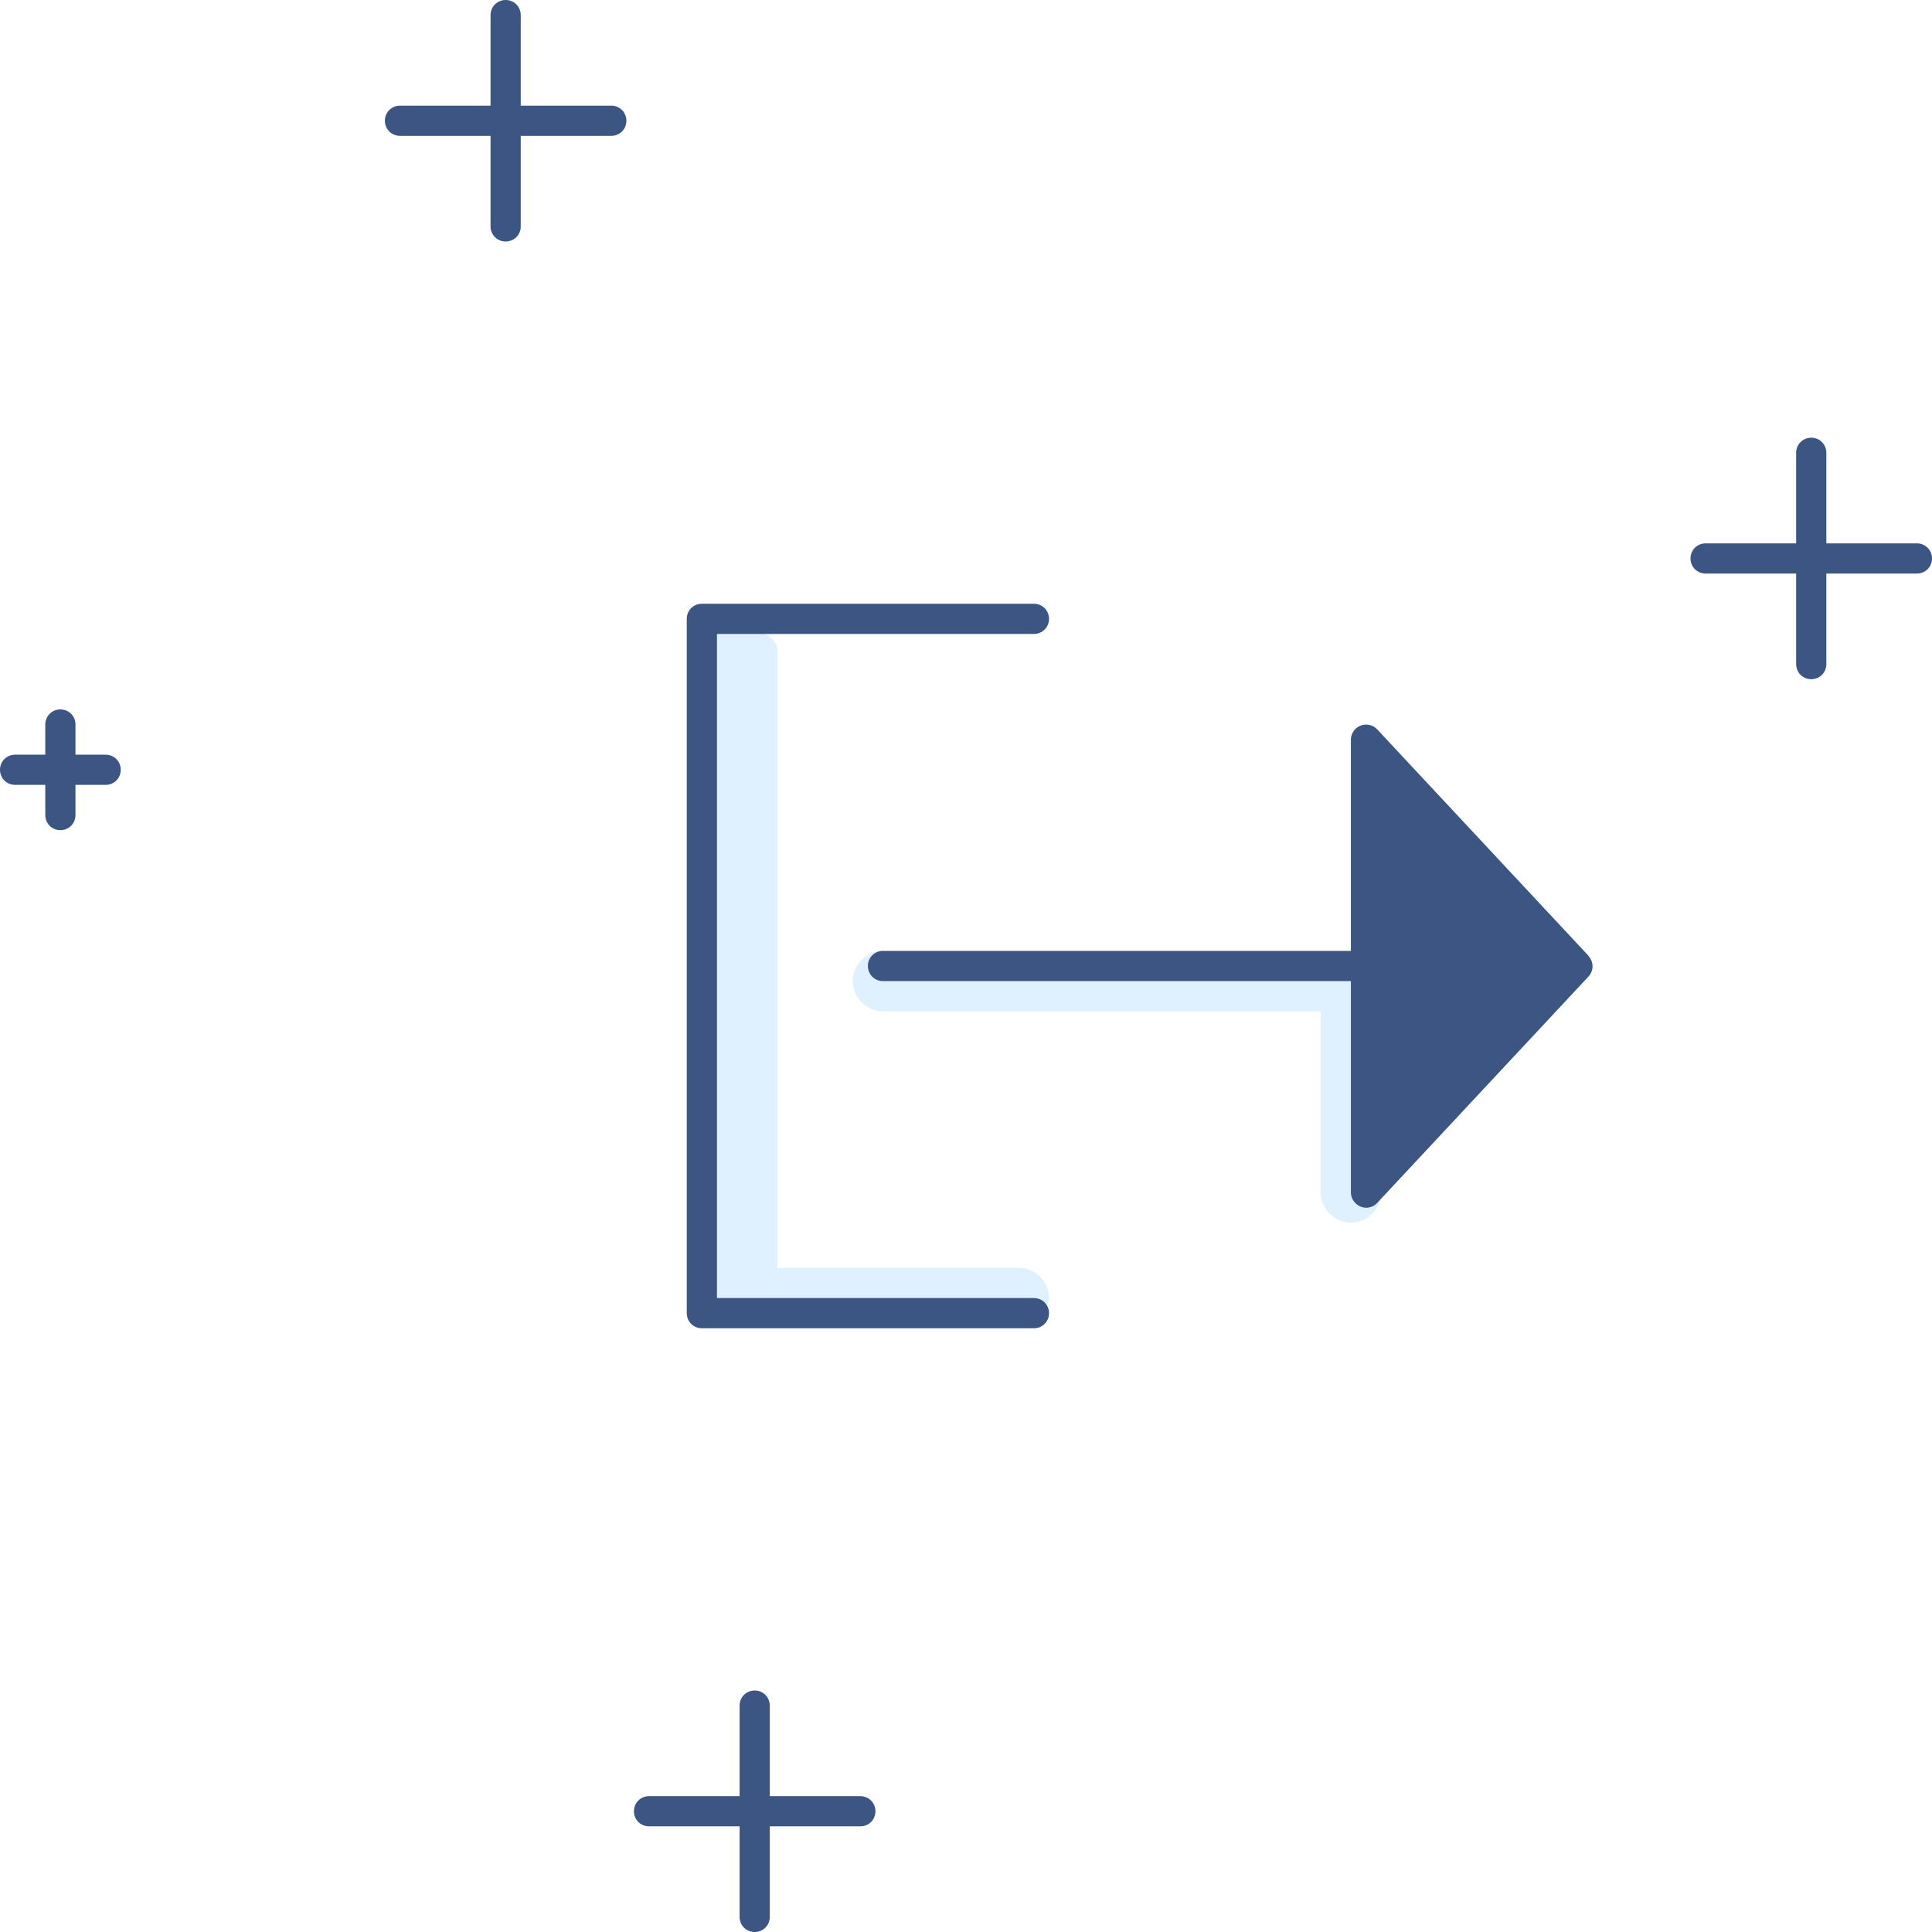
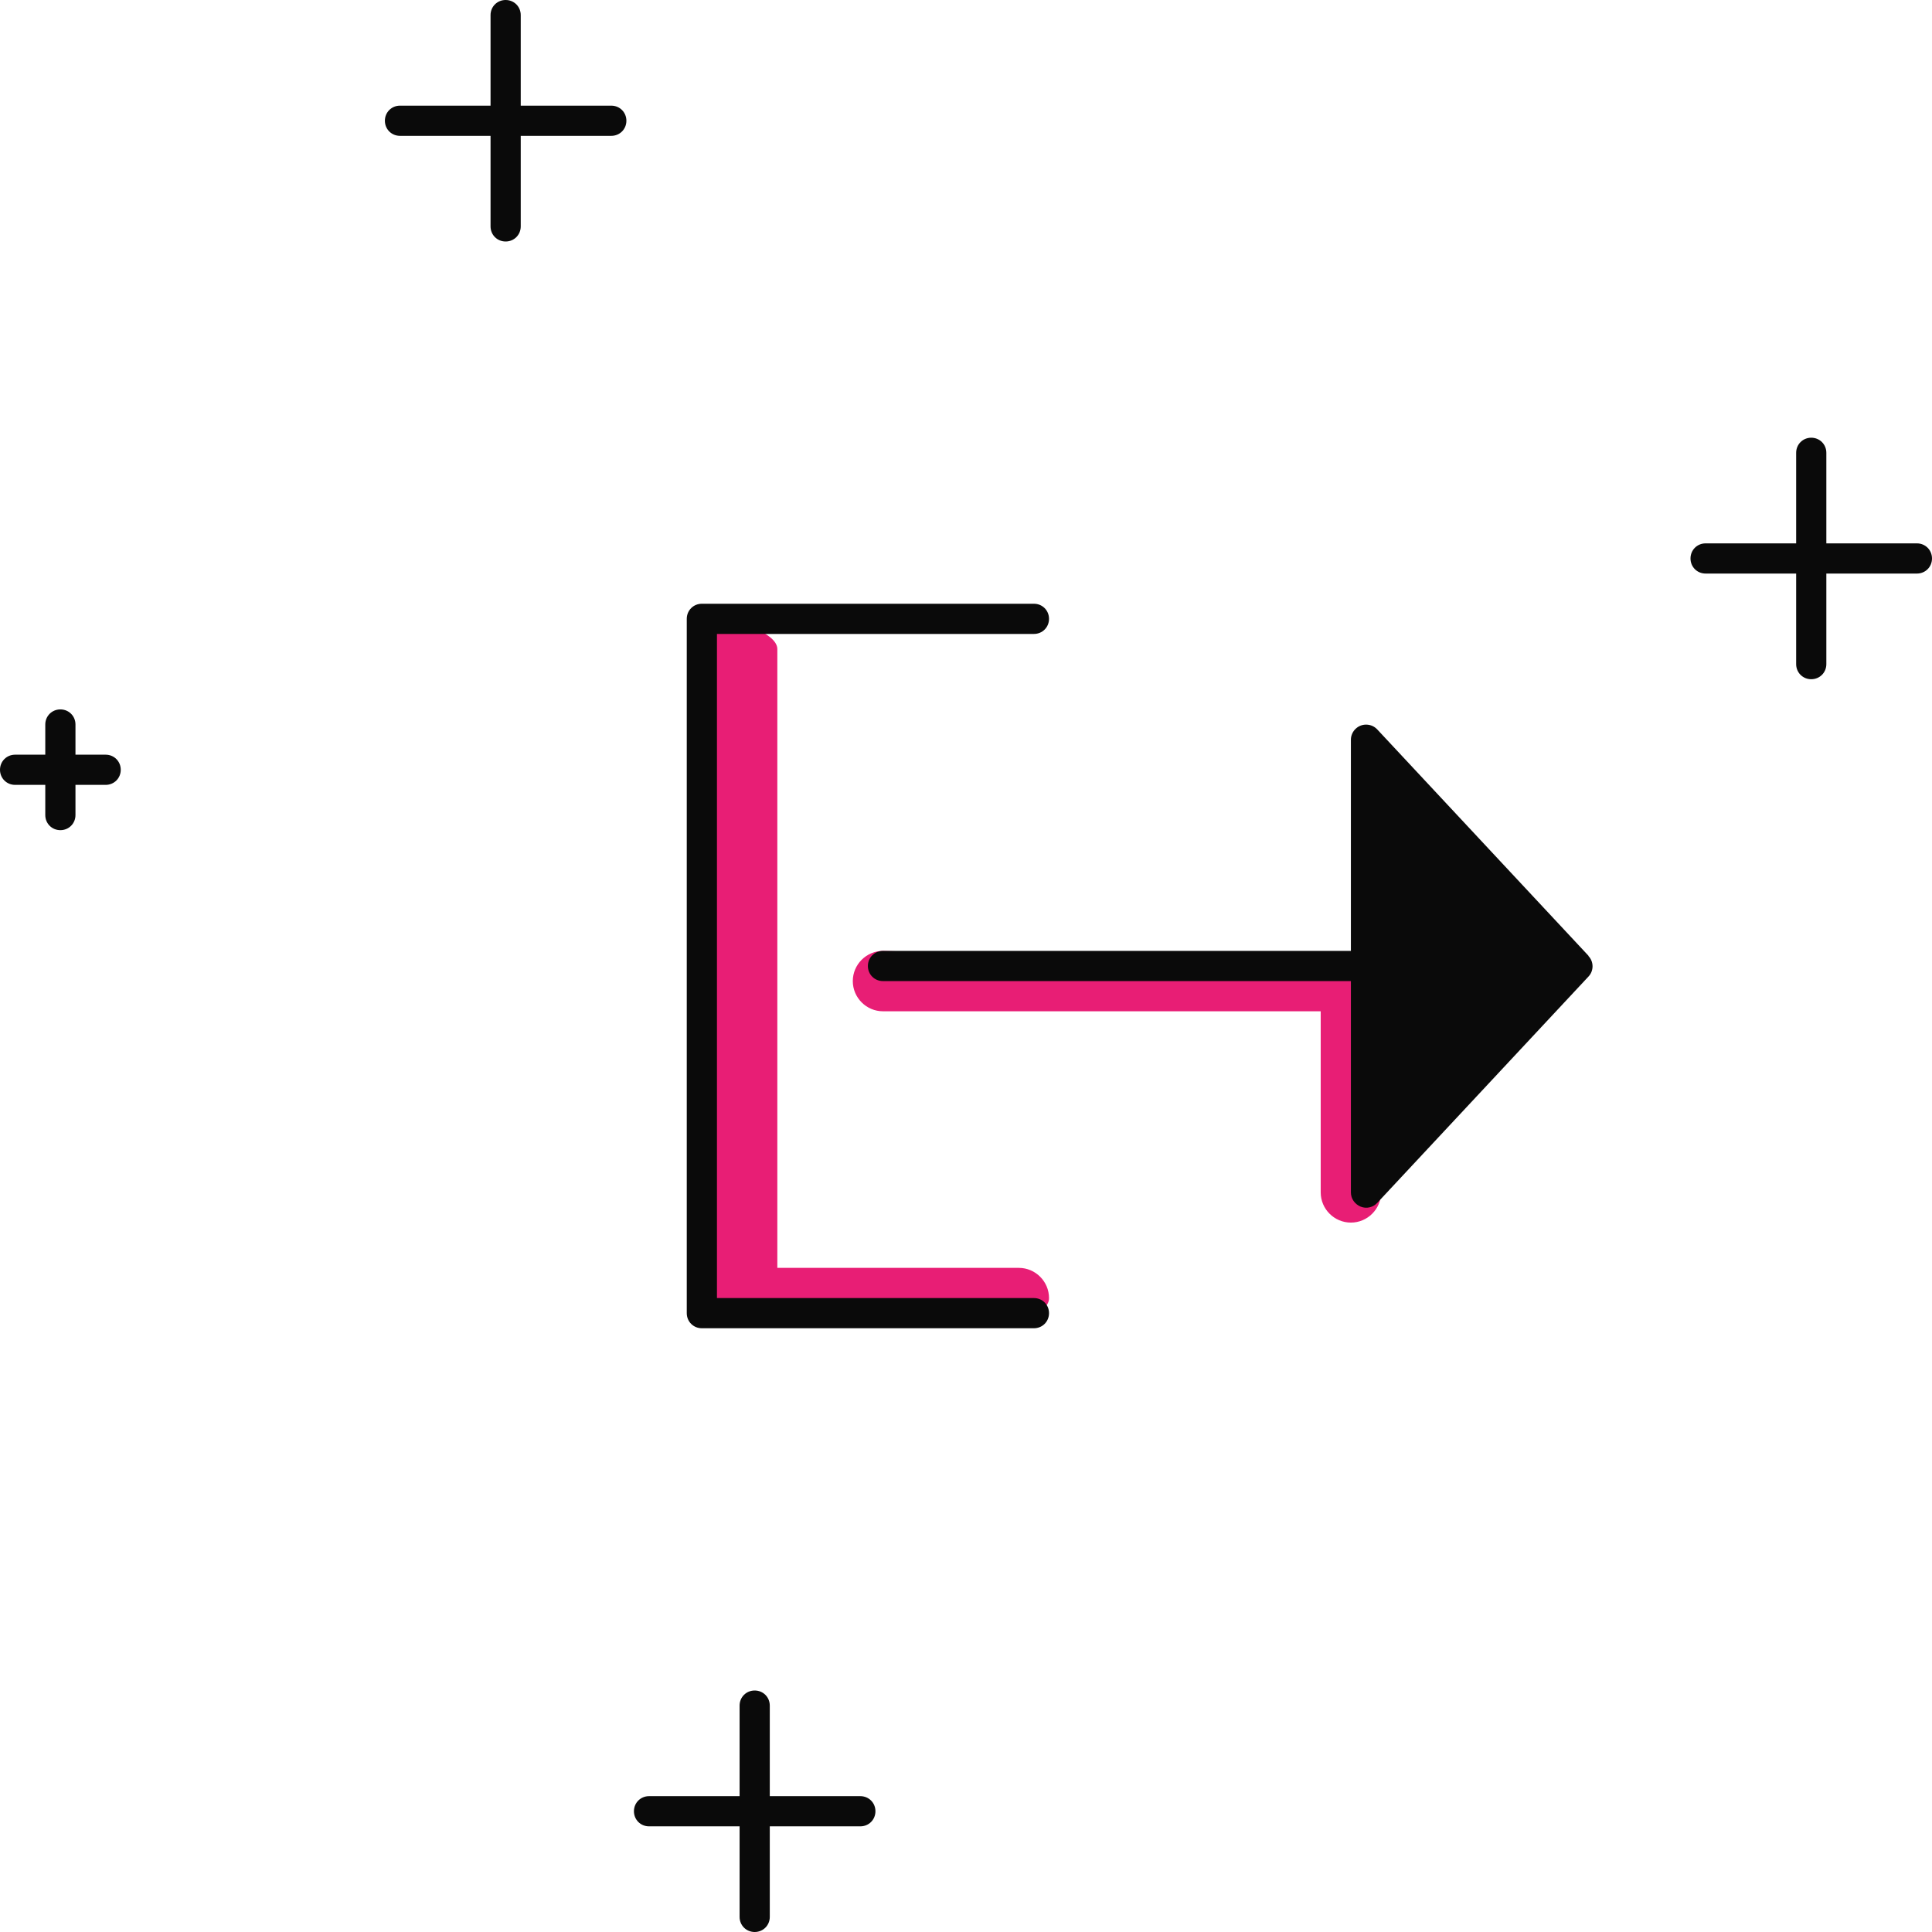
- <svg xmlns="http://www.w3.org/2000/svg" id="export" viewBox="0 0 64 64">
+ <svg xmlns="http://www.w3.org/2000/svg" id="illustartions" viewBox="0 0 64 64">
  <defs>
    <style>
      .cls-1 {
-         fill: #3c5583;
+         fill: #0a0a0a;
      }

      .cls-2 {
-         fill: #dff0fe;
+         fill: #e81e75;
      }
    </style>
  </defs>
  <path class="cls-1" d="M3.5,25h-1v-1c0-.28-.22-.5-.5-.5s-.5.22-.5.5v1H.5c-.28,0-.5.22-.5.5s.22.5.5.5h1v1c0,.28.22.5.5.5s.5-.22.5-.5v-1h1c.28,0,.5-.22.5-.5s-.22-.5-.5-.5Z" />
  <path class="cls-1" d="M63.5,18h-3v-3c0-.28-.22-.5-.5-.5s-.5.22-.5.5v3h-3c-.28,0-.5.22-.5.5s.22.5.5.5h3v3c0,.28.22.5.5.5s.5-.22.5-.5v-3h3c.28,0,.5-.22.5-.5s-.22-.5-.5-.5Z" />
  <path class="cls-1" d="M20.25,3.5h-3V.5c0-.28-.22-.5-.5-.5s-.5.22-.5.5v3h-3c-.28,0-.5.22-.5.5s.22.5.5.5h3v3c0,.28.22.5.5.5s.5-.22.5-.5v-3h3c.28,0,.5-.22.5-.5s-.22-.5-.5-.5Z" />
  <path class="cls-1" d="M28.5,59.5h-3v-3c0-.28-.22-.5-.5-.5s-.5.22-.5.5v3h-3c-.28,0-.5.22-.5.5s.22.5.5.5h3v3c0,.28.22.5.5.5s.5-.22.5-.5v-3h3c.28,0,.5-.22.5-.5s-.22-.5-.5-.5Z" />
  <path class="cls-2" d="M33.75,43.5h-10.25v-22s-.3-1,.25-1,2,.45,2,1v20.5h8c.55,0,1,.45,1,1s-1,.5-1,.5Z" />
  <path class="cls-1" d="M34.25,44h-11c-.28,0-.5-.22-.5-.5v-23c0-.28.22-.5.5-.5h11c.28,0,.5.22.5.5s-.22.5-.5.5h-10.5v22h10.5c.28,0,.5.22.5.5s-.22.5-.5.5Z" />
  <path class="cls-2" d="M44.75,40.5c-.55,0-1-.45-1-1v-6h-14.5c-.55,0-1-.45-1-1s.45-1,1-1l15.75.5.75,7.5c0,.55-.45,1-1,1Z" />
  <path class="cls-1" d="M52.62,31.66l-7-7.5c-.19-.2-.51-.21-.71-.02-.1.09-.16.23-.16.36v7h-15.5c-.28,0-.5.22-.5.5s.22.5.5.5h15.5v7c0,.21.13.39.32.47.19.08.41.03.55-.12l7-7.5c.18-.19.18-.49,0-.68Z" />
</svg>
